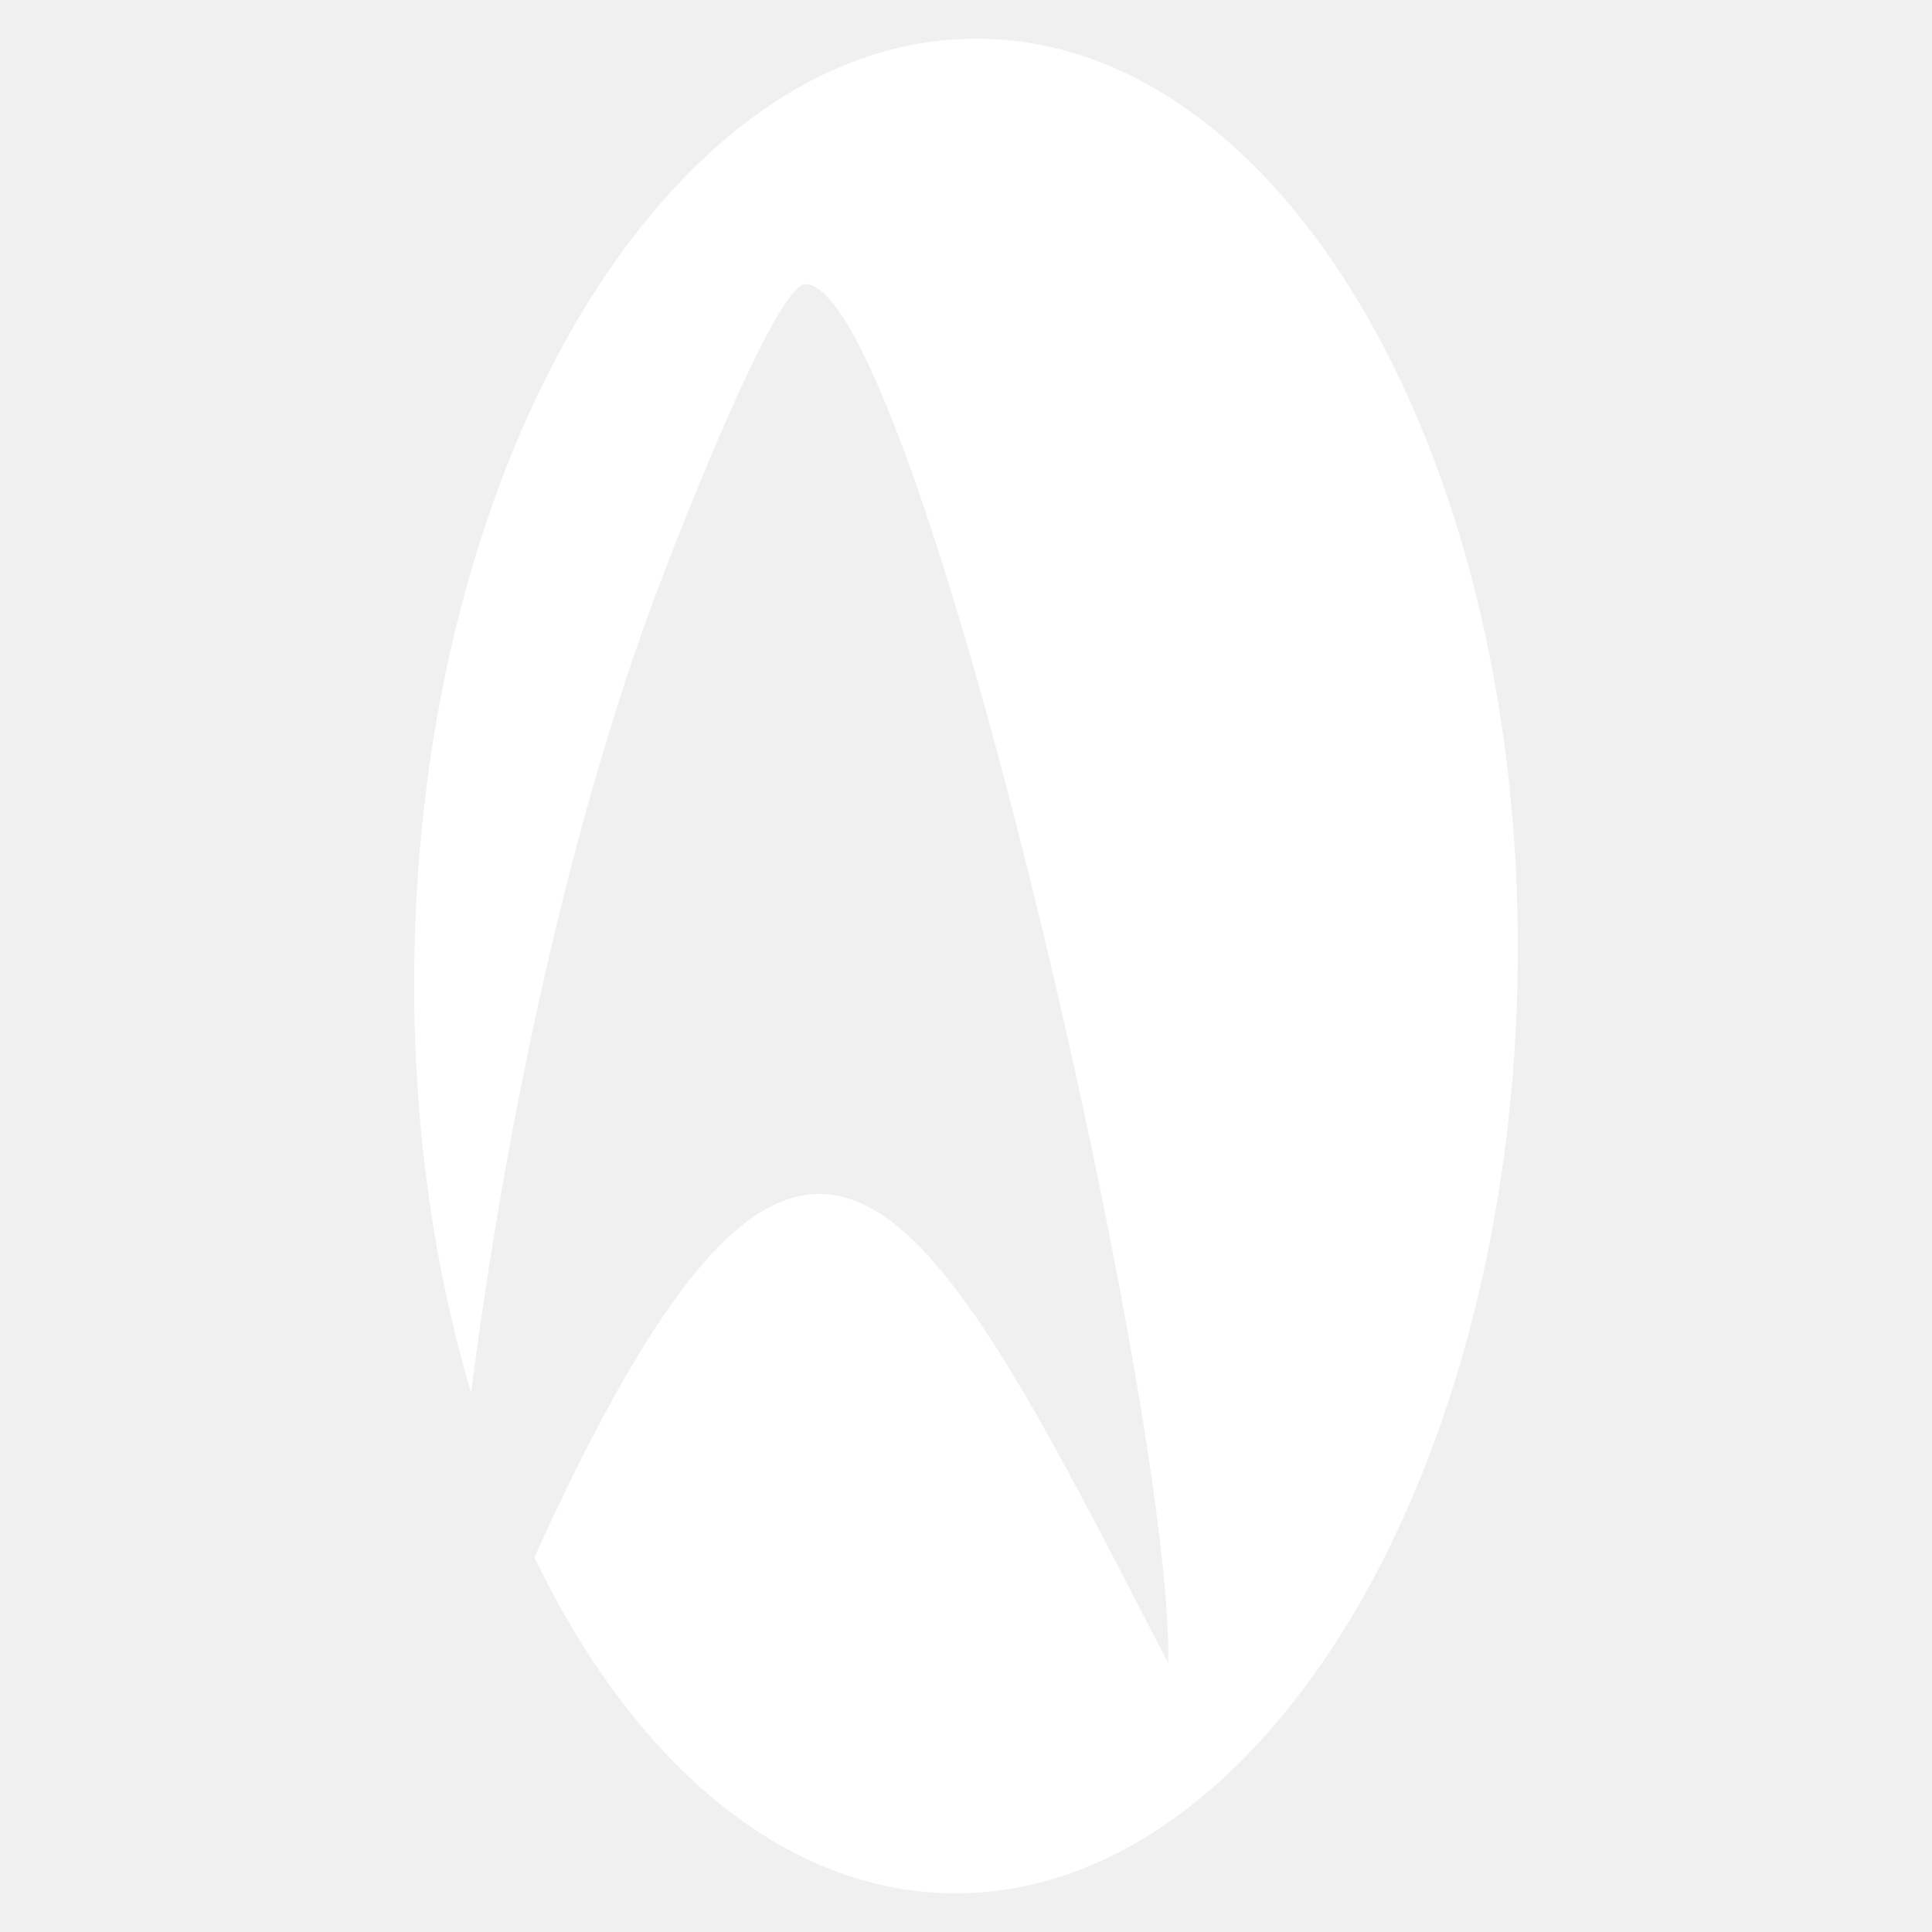
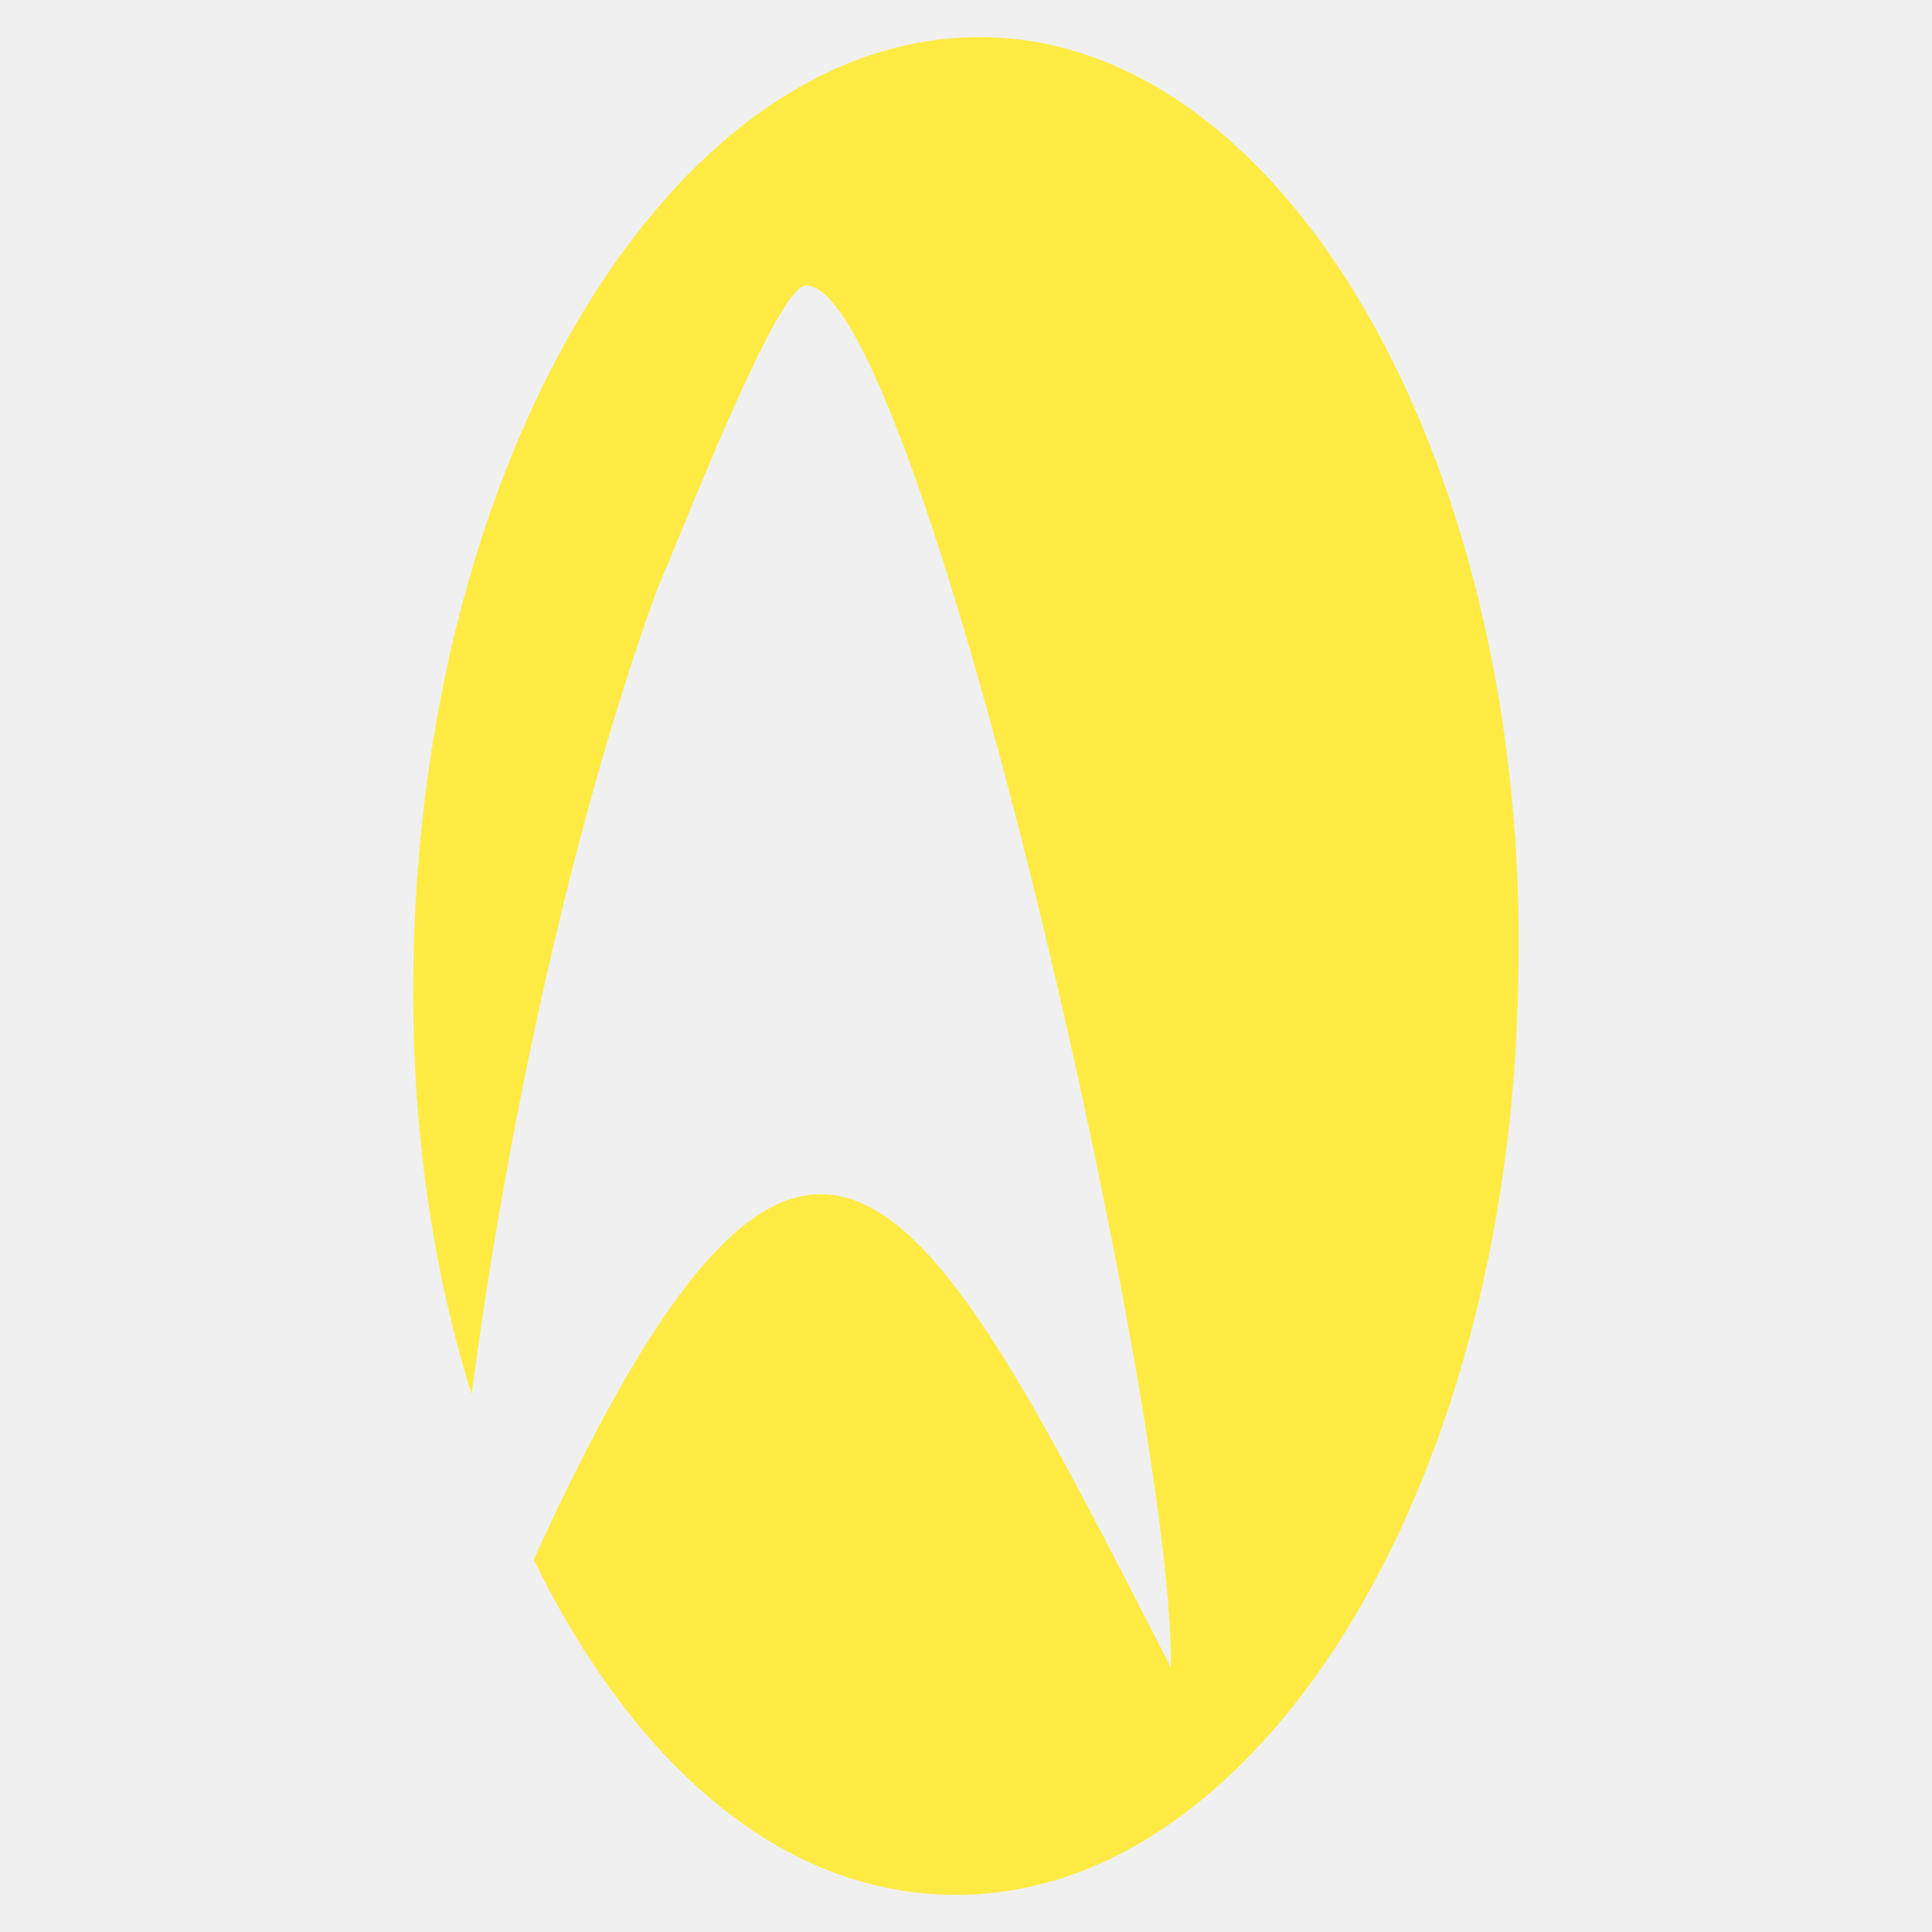
- <svg xmlns="http://www.w3.org/2000/svg" xml:space="preserve" width="591px" height="591px" version="1.1" style="shape-rendering:geometricPrecision; text-rendering:geometricPrecision; image-rendering:optimizeQuality; fill-rule:evenodd; clip-rule:evenodd" viewBox="0 0 110.52 110.52">
+ <svg xmlns="http://www.w3.org/2000/svg" xml:space="preserve" width="25px" height="25px" version="1.1" style="shape-rendering:geometricPrecision; text-rendering:geometricPrecision; image-rendering:optimizeQuality; fill-rule:evenodd; clip-rule:evenodd" viewBox="0 0 4.67 4.67">
  <defs>
    <style type="text/css">
   
    .fil0 {fill:none}
-     .fil1 {fill:white}
+     .fil1 {fill:#FFEB44}
   
  </style>
  </defs>
  <g id="Livello_x0020_1">
-     <rect class="fil0" width="110.52" height="110.52" />
-     <path class="fil1" d="M56.38 2.22c-17.42,-0.49 -32.05,22.86 -32.67,52.15 -0.19,9.12 0.99,17.74 3.24,25.3 2.07,-16.19 5.81,-33.07 10.71,-46.06 1,-2.66 6.73,-17.46 8.44,-17.36 6.31,0.36 21.05,64.41 20.73,78.91 -14.12,-27.44 -20.58,-40.71 -36.26,-6.07 5.54,11.51 13.98,18.94 23.56,19.21 17.43,0.49 32.06,-22.86 32.68,-52.16 0.62,-29.29 -13,-53.43 -30.43,-53.92z" />
+     <rect class="fil0" width="4.67" height="4.67" />
+     <path class="fil1" d="M2.39 0.09c-0.74,-0.02 -1.36,0.97 -1.39,2.21 -0.01,0.39 0.04,0.75 0.14,1.07 0.09,-0.68 0.25,-1.4 0.45,-1.95 0.05,-0.11 0.29,-0.74 0.36,-0.73 0.27,0.01 0.89,2.72 0.88,3.34 -0.6,-1.17 -0.87,-1.73 -1.54,-0.26 0.24,0.49 0.59,0.8 1,0.81 0.74,0.02 1.36,-0.97 1.38,-2.21 0.03,-1.23 -0.55,-2.26 -1.28,-2.28z" />
  </g>
</svg>
